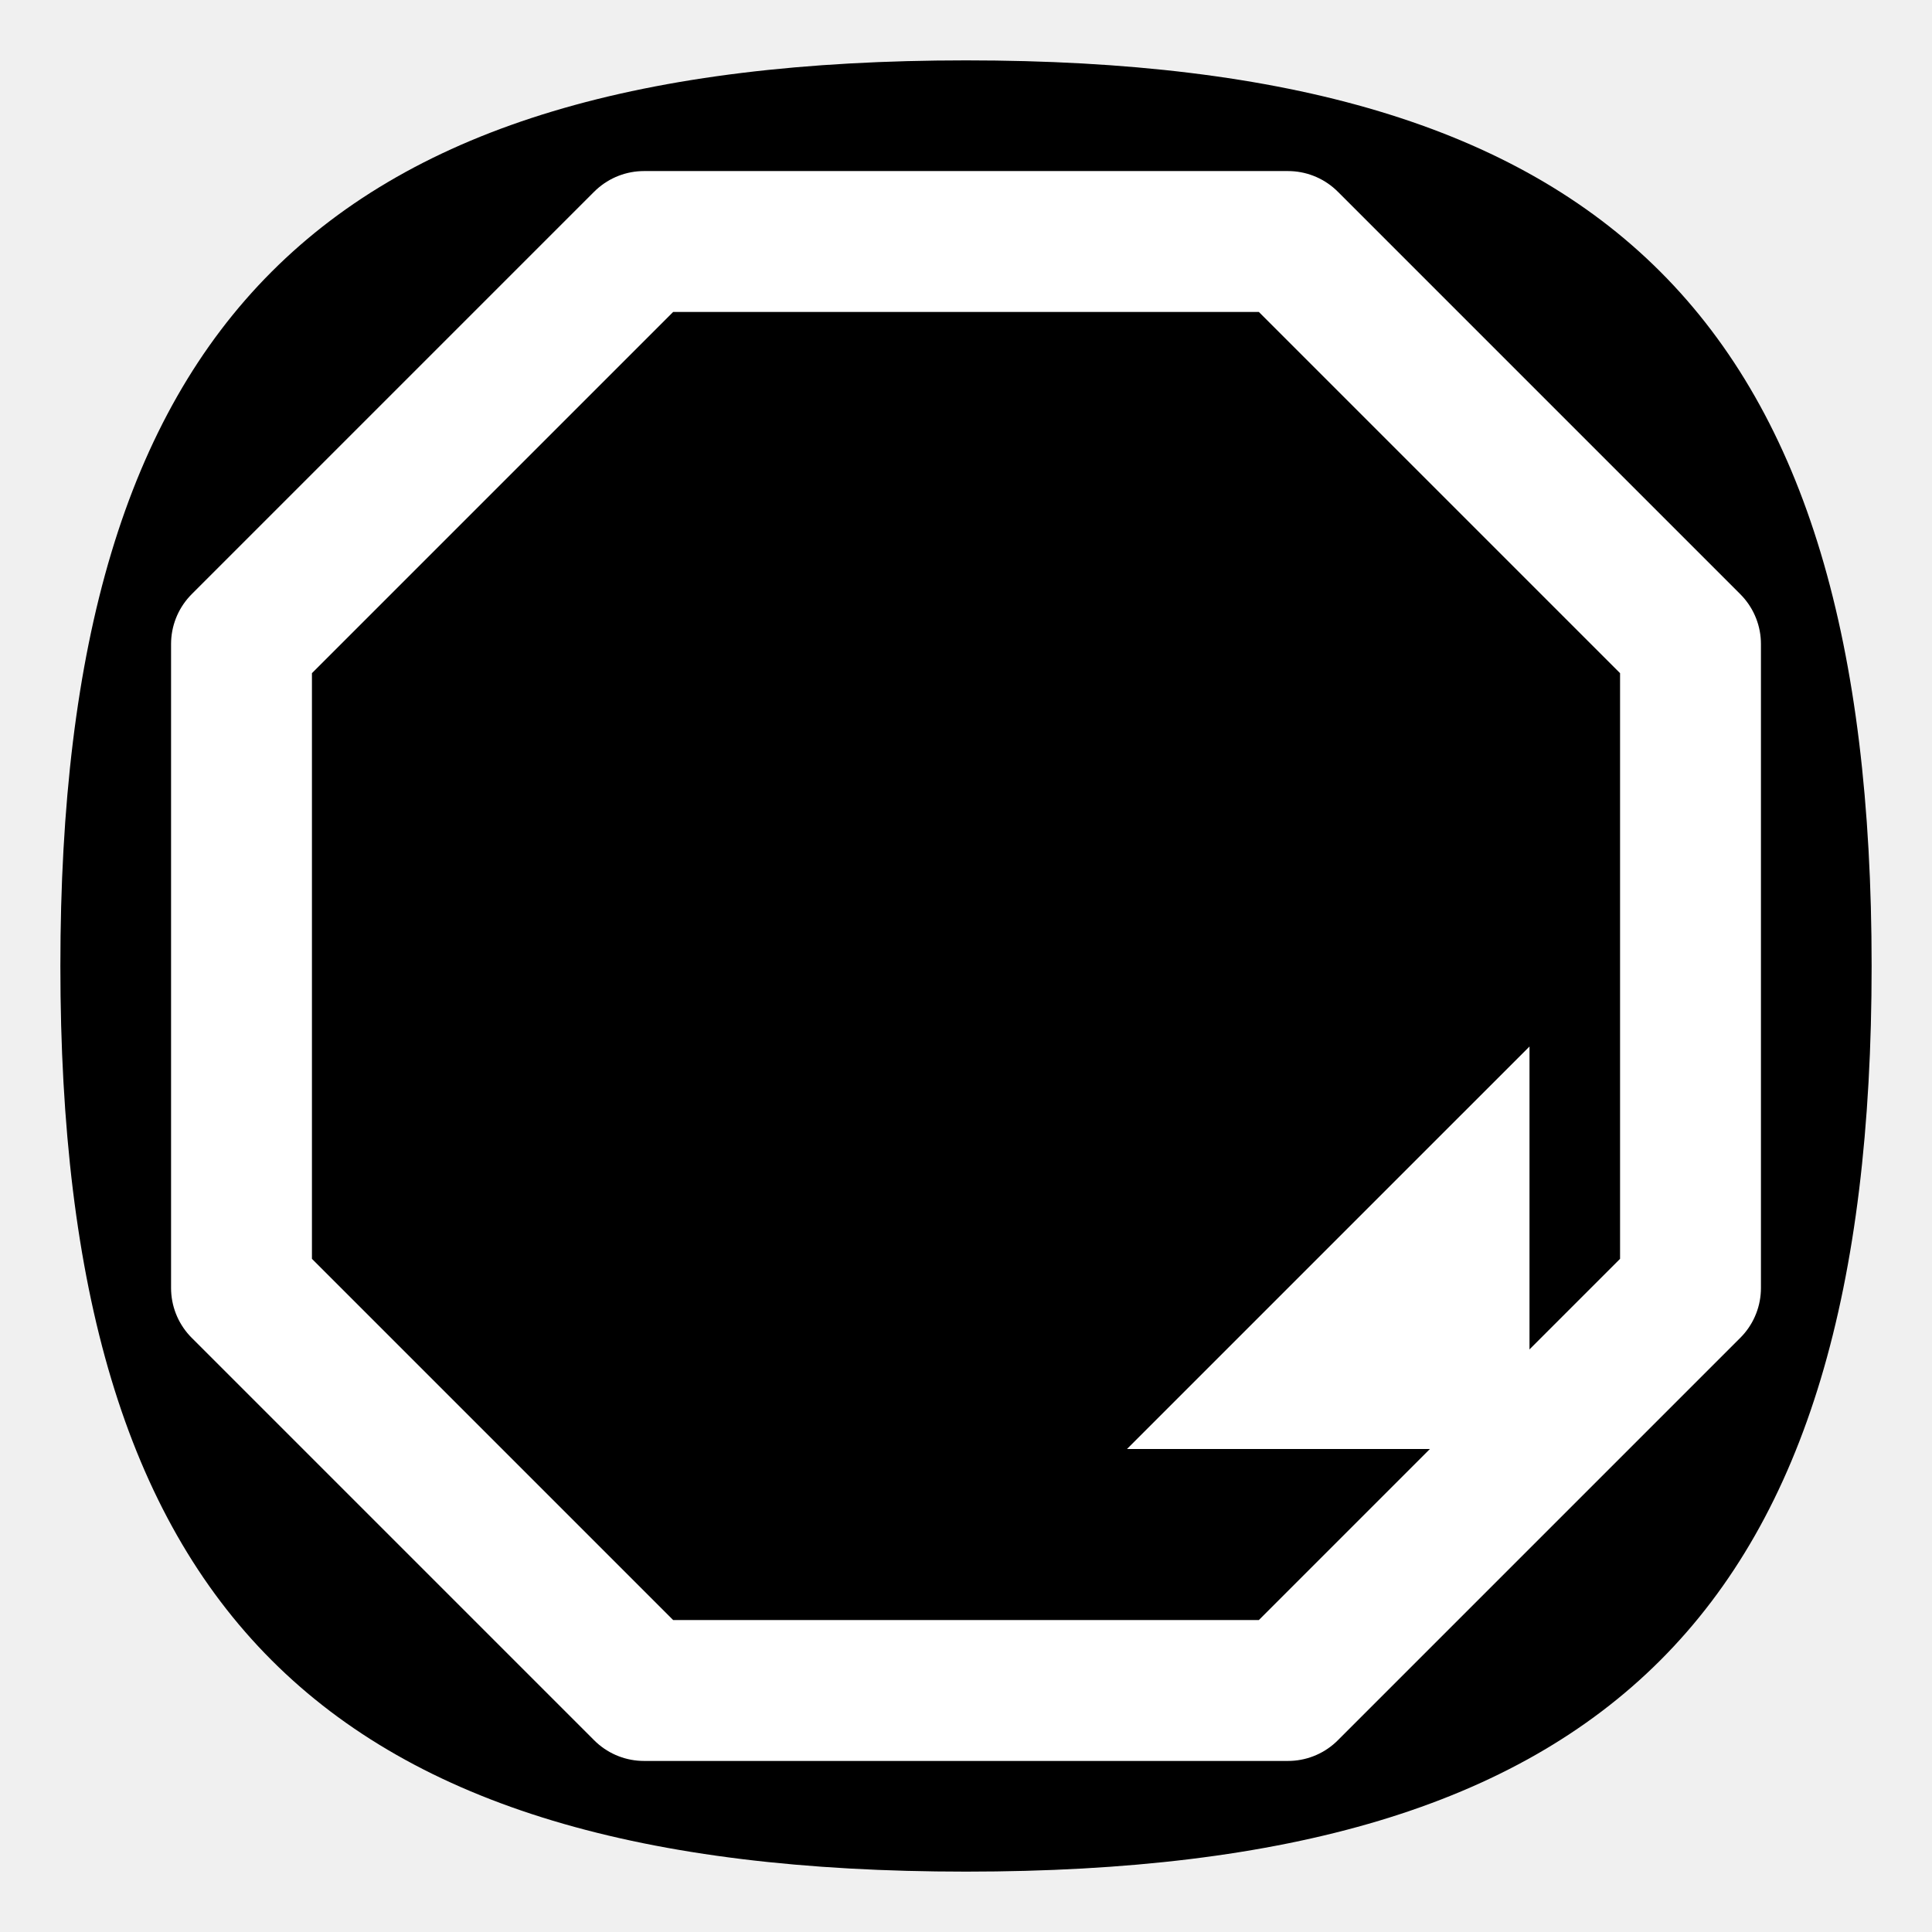
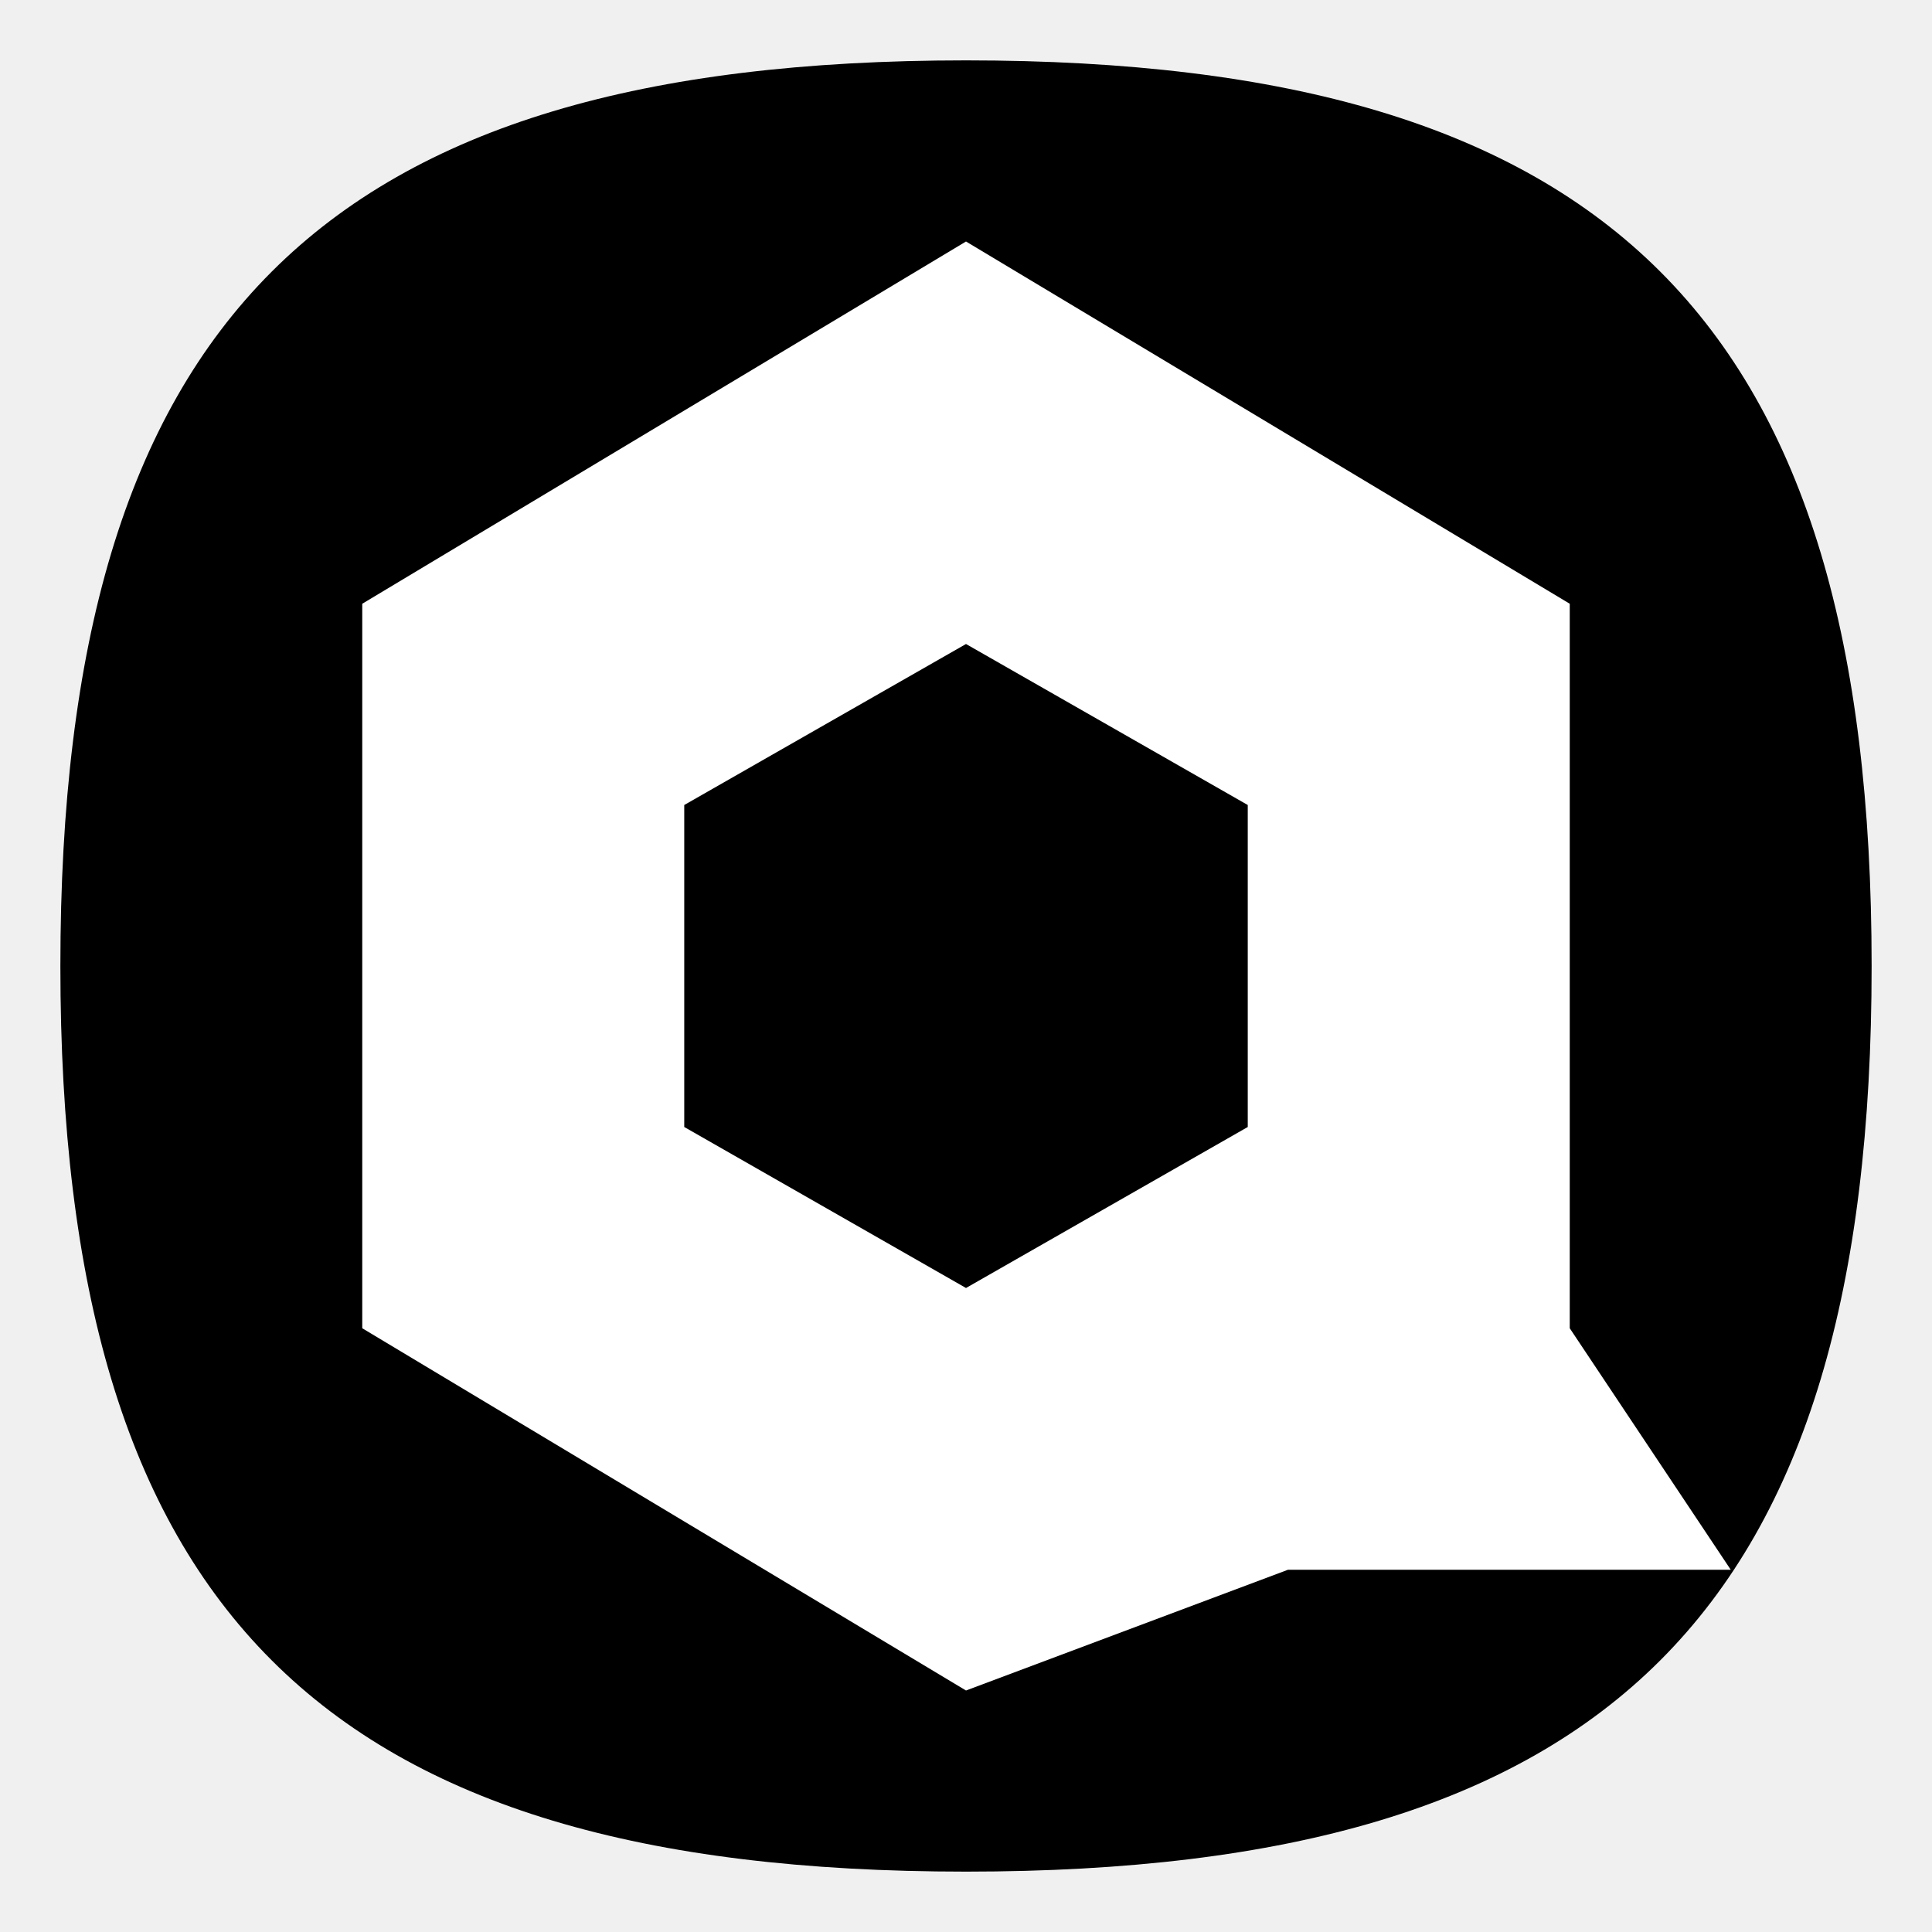
<svg xmlns="http://www.w3.org/2000/svg" viewBox="0 0 48 48" fill="none" aria-label="Quiver">
  <path d="M 24 1.5 C 8 1.5 1.5 8 1.5 24 C 1.5 40 8 46.5 24 46.5 C 40 46.5 46.5 40 46.5 24 C 46.5 8 40 1.5 24 1.5 Z" fill="currentColor" />
-   <path d="M 16 6 L 32 6 L 42 16 L 42 32 L 32 42 L 16 42 L 6 32 L 6 16 Z" stroke="white" stroke-width="3.5" fill="none" stroke-linejoin="round" />
-   <path d="M 28 36 L 38 36 L 38 26 Z" fill="white" />
+   <path d="M 24 6 L 39 15 L 39 33 L 43 39 L 32 39 L 24 42 L 9 33 L 9 15 Z M 24 16 L 31 20 L 31 28 L 24 32 L 17 28 L 17 20 Z" fill="white" fill-rule="evenodd" />
</svg>
